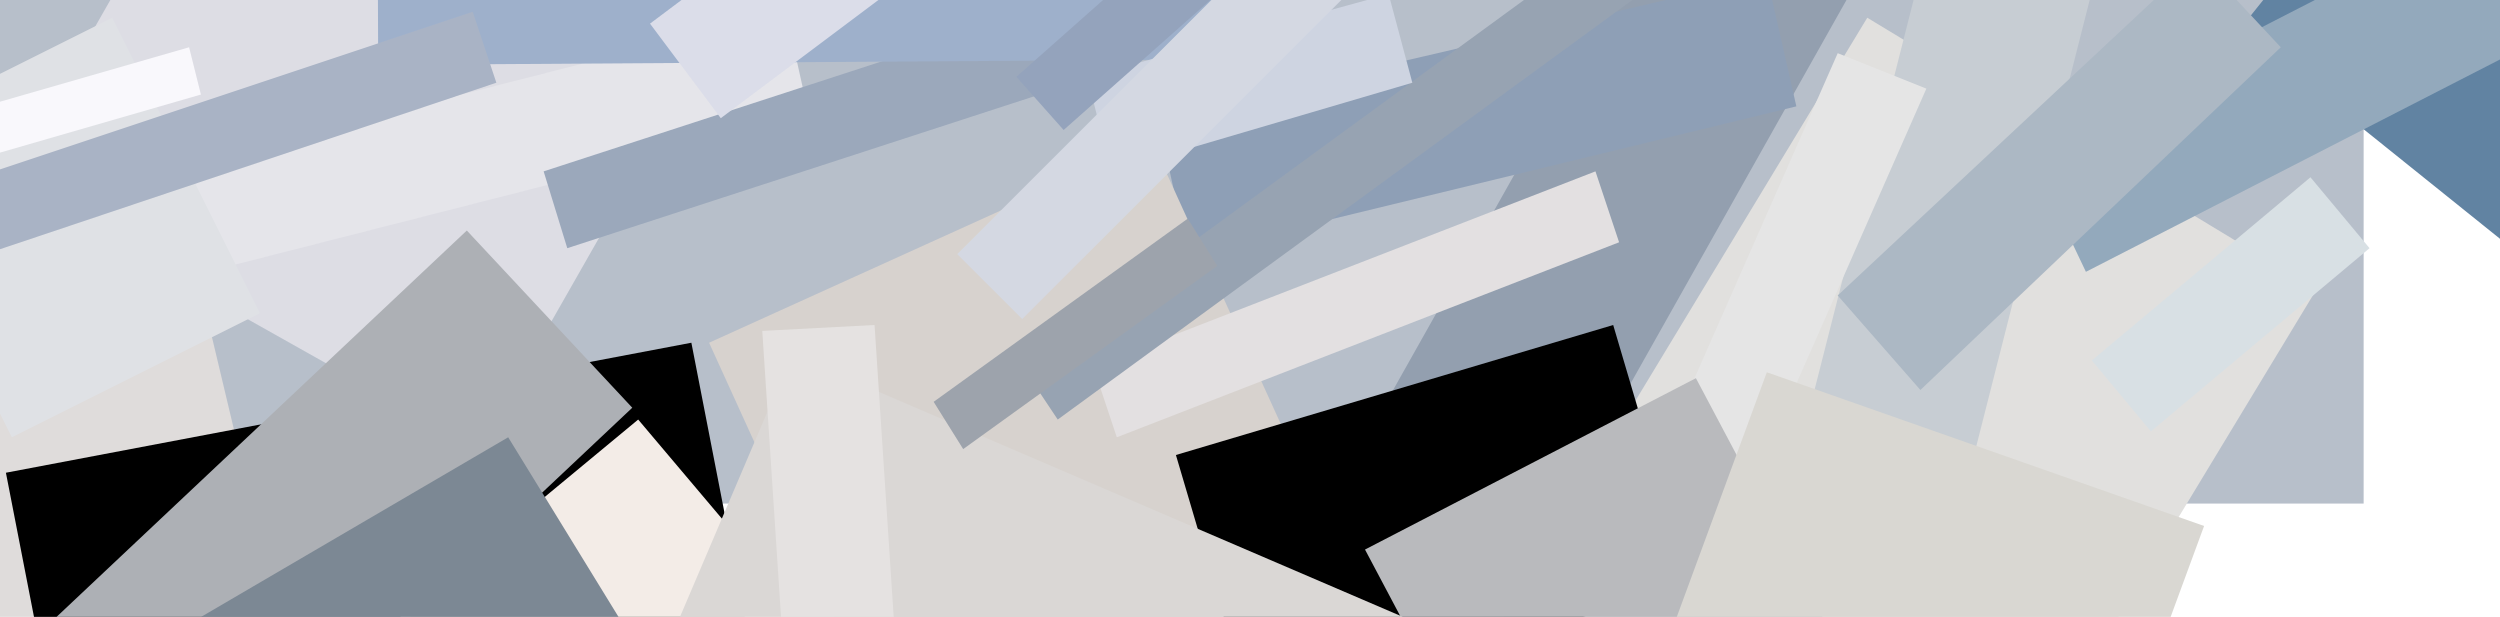
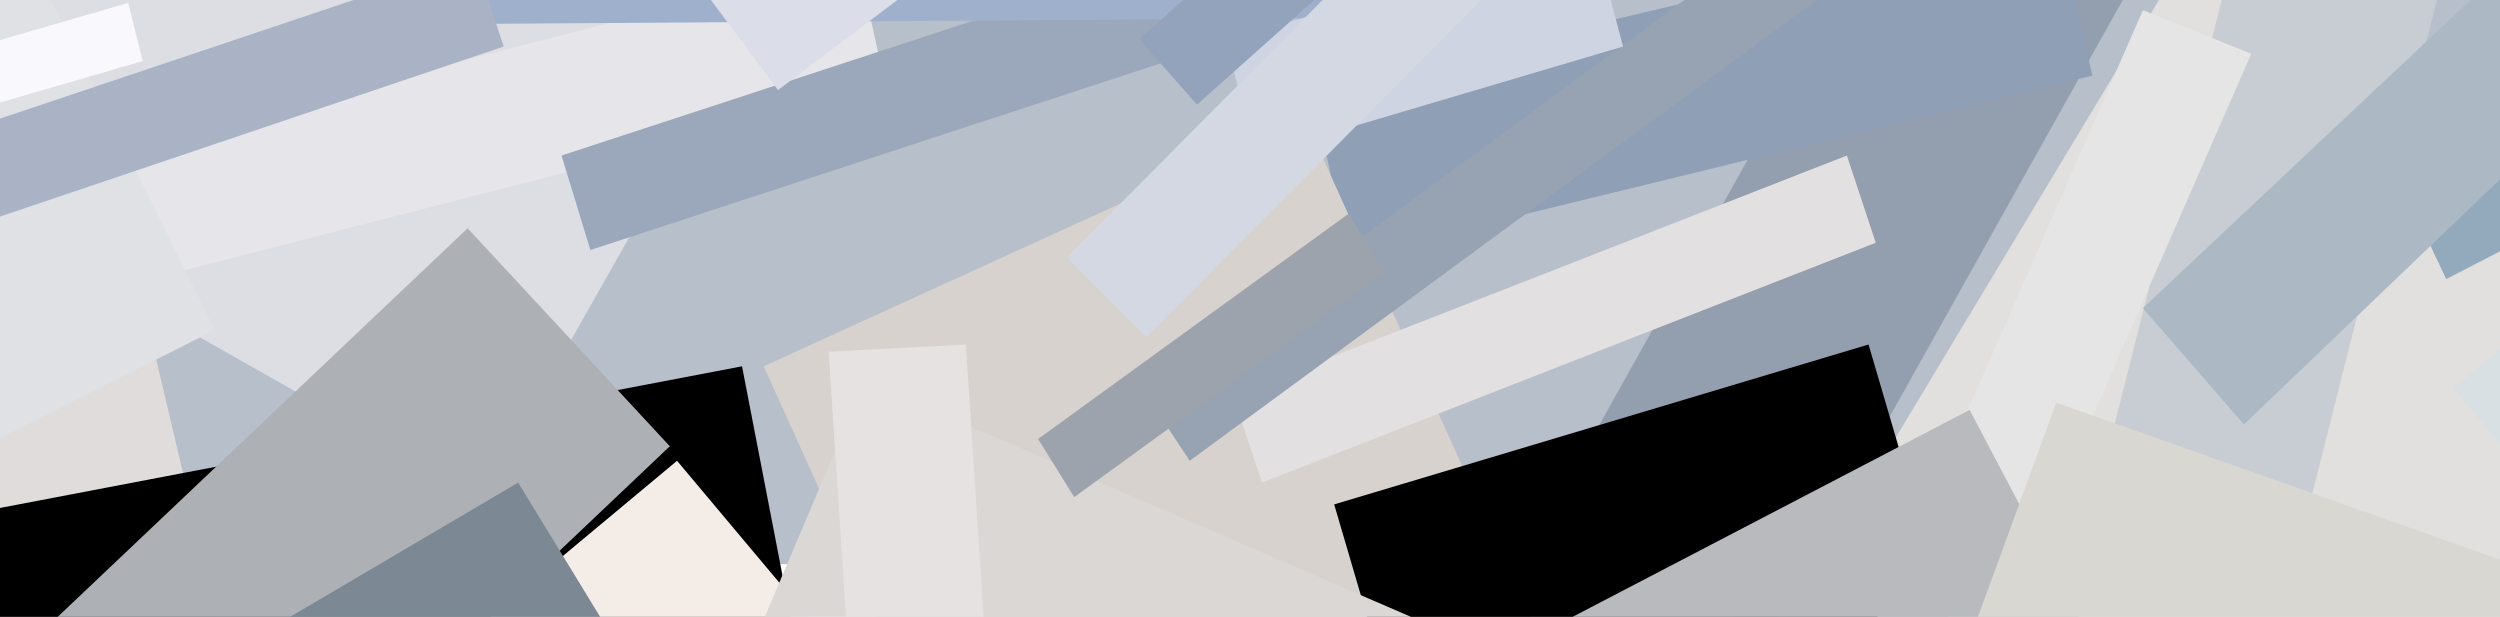
<svg xmlns="http://www.w3.org/2000/svg" xmlns:ns1="http://vectornator.io" height="100%" stroke-miterlimit="10" style="fill-rule:nonzero;clip-rule:evenodd;stroke-linecap:round;stroke-linejoin:round;" version="1.1" viewBox="0 0 770 190" width="100%" xml:space="preserve">
  <defs />
  <clipPath id="ArtboardFrame">
    <rect height="190" width="770" x="0" y="0" />
  </clipPath>
  <g clip-path="url(#ArtboardFrame)" id="Untitled" ns1:layerName="Untitled">
-     <path d="M0 0L728 0L728 0L728 155.1L728 155.1L0 155.1L0 155.1L0 0L0 0Z" fill="#b7bfca" fill-rule="nonzero" opacity="1" stroke="none" />
-     <path d="M1.82 56.42L147.42 138.32L258.44-56.42L112.84-138.32L1.82 56.42Z" fill="#dddde4" fill-rule="nonzero" opacity="1" stroke="none" />
-     <path d="M575.12 5.46L287.56 480.46L425.88 564.2L713.44 89.2L575.12 5.46Z" fill="#e1e0de" fill-rule="nonzero" opacity="1" stroke="none" />
-     <path d="M416.78 141.96L471.38 172.9L748.02-318.5L693.42-349.44L416.78 141.96Z" fill="#939faf" fill-rule="nonzero" opacity="1" stroke="none" />
-     <path d="M50.96 43.68L-189.28 103.74L-151.06 256.62L87.36 196.56L50.96 43.68Z" fill="#dfdcdb" fill-rule="nonzero" opacity="1" stroke="none" />
-     <path d="M212.94 105.56L1.82 145.6L96.46 631.54L307.58 591.54L212.94 105.56Z" fill="#000000" fill-rule="nonzero" opacity="1" stroke="none" />
-     <path d="M356.72 36.4L365.82 78.26L553.28 32.76L544.18-7.24L356.72 36.4Z" fill="#8e9fb6" fill-rule="nonzero" opacity="1" stroke="none" />
-     <path d="M354.9 43.68L218.4 105.56L376.74 453.18L513.24 391.3L354.9 43.68Z" fill="#d7d2ce" fill-rule="nonzero" opacity="1" stroke="none" />
-     <path d="M689.78 9.1L902.72 180.18L1079.26-40L866.32-211.12L689.78 9.1Z" fill="#6183a2" fill-rule="nonzero" opacity="1" stroke="none" />
-     <path d="M56.42 50.96L63.7 83.72L249.34 36.4L242.06 3.64L56.42 50.96Z" fill="#e5e5ea" fill-rule="nonzero" opacity="1" stroke="none" />
-     <path d="M362.18 140.14L385.84 220.22L520.52 180.18L496.86 100.1L362.18 140.14Z" fill="#000000" fill-rule="nonzero" opacity="1" stroke="none" />
-     <path d="M318.5 3.64L167.44 52.78L174.72 76.44L325.78 27.3L318.5 3.64Z" fill="#9ba8bb" fill-rule="nonzero" opacity="1" stroke="none" />
-     <path d="M624.26 45.5L642.46 83.72L926.38-61.88L908.18-100.1L624.26 45.5Z" fill="#93a9bc" fill-rule="nonzero" opacity="1" stroke="none" />
-     <path d="M116.48 20L391.3 18.2L389.48-440.44L114.66-438.62L116.48 20Z" fill="#9eb0cb" fill-rule="nonzero" opacity="1" stroke="none" />
-     <path d="M34.58 5.46L-41.86 43.68L3.64 134.68L80.08 96.46L34.58 5.46Z" fill="#dfe1e5" fill-rule="nonzero" opacity="1" stroke="none" />
-     <path d="M143.78 71L-12.74 218.4L38.26 273L194.74 125.58L143.78 71Z" fill="#adb0b5" fill-rule="nonzero" opacity="1" stroke="none" />
-     <path d="M196.56 129.22L-111.02 384.02L-20.02 489.58L285.74 234.78L196.56 129.22Z" fill="#f3ece7" fill-rule="nonzero" opacity="1" stroke="none" />
-     <path d="M200.2 7.28L222 36.4L374.92-78.26L353.08-107.38L200.2 7.28Z" fill="#dbdde9" fill-rule="nonzero" opacity="1" stroke="none" />
-     <path d="M491.4 52.78L336.7 112.84L343.98 134.68L498.68 74.62L491.4 52.78Z" fill="#e3e0e1" fill-rule="nonzero" opacity="1" stroke="none" />
-     <path d="M551.46 149.24L602.46 161.98L713.46-274.82L662.46-287.56L551.46 149.24Z" fill="#c7cdd3" fill-rule="nonzero" opacity="1" stroke="none" />
-     <path d="M644.28 111.02L662.48 132.86L729.82 76.44L711.62 54.6L644.28 111.02Z" fill="#d8e0e4" fill-rule="nonzero" opacity="1" stroke="none" />
-     <path d="M566.02 16.38L356.72 491.4L384.02 502.32L593.32 27.3L566.02 16.38Z" fill="#e5e5e5" fill-rule="nonzero" opacity="1" stroke="none" />
-     <path d="M145.6 3.64L-149.24 101.92L-140.14 123.76L152.88 25.48L145.6 3.64Z" fill="#a9b3c5" fill-rule="nonzero" opacity="1" stroke="none" />
-     <path d="M58.24 14.56L-422.24 152.88L-416.78 167.44L61.88 29.12L58.24 14.56Z" fill="#f9f8fc" fill-rule="nonzero" opacity="1" stroke="none" />
-     <path d="M156.52 134.68L60.06 191.1L294.84 573.3L391.3 516.88L156.52 134.68Z" fill="#7c8894" fill-rule="nonzero" opacity="1" stroke="none" />
-     <path d="M314.86 112.84L325.78 129.22L602.42-72.78L591.5-89.18L314.86 112.84Z" fill="#97a3b2" fill-rule="nonzero" opacity="1" stroke="none" />
-     <path d="M522.34 116.48L420.42 169.26L500.5 320.32L602.42 267.54L522.34 116.48Z" fill="#b9babd" fill-rule="nonzero" opacity="1" stroke="none" />
-     <path d="M243.88 109.2L-3.64 689.78L344 839L591.5 258.44L243.88 109.2Z" fill="#dad7d5" fill-rule="nonzero" opacity="1" stroke="none" />
-     <path d="M287.56 123.76L296.66 138.32L374.92 81.9L365.82 67.34L287.56 123.76Z" fill="#9da3ac" fill-rule="nonzero" opacity="1" stroke="none" />
-     <path d="M334.88 23.66L342.16 52.78L435 25.48L427.7-1.82L334.88 23.66Z" fill="#ced4e1" fill-rule="nonzero" opacity="1" stroke="none" />
-     <path d="M269.36 100.1L234.78 101.92L249.34 323.96L283.92 322.14L269.36 100.1Z" fill="#e5e2e1" fill-rule="nonzero" opacity="1" stroke="none" />
-     <path d="M313.04 23.66L327.6 40.04L598.78-200.2L584.22-216.58L313.04 23.66Z" fill="#94a3bc" fill-rule="nonzero" opacity="1" stroke="none" />
-     <path d="M566 91L591.48 120.12L702.48 14.56L677-12.74L566 91Z" fill="#acb8c4" fill-rule="nonzero" opacity="1" stroke="none" />
-     <path d="M294.84 78.26L314.84 98.26L491.4-78.26L471.4-98.26L294.84 78.26Z" fill="#d4d8e2" fill-rule="nonzero" opacity="1" stroke="none" />
-     <path d="M544.18 114.66L402.18 500.5L536.9 547.82L678.86 162L544.18 114.66Z" fill="#d9d7d2" fill-rule="nonzero" opacity="1" stroke="none" />
+     <path d="M-31.678-17.013L857.974-17.013L857.974-17.013L857.974 173.755L857.974 173.755L-31.678 173.755L-31.678 173.755L-31.678-17.013L-31.678-17.013Z" fill="#b7bfca" fill-rule="nonzero" opacity="1" stroke="none" />
+     <path d="M-29.454 52.381L148.476 153.116L284.148-86.408L106.218-187.143L-29.454 52.381Z" fill="#dddde4" fill-rule="nonzero" opacity="1" stroke="none" />
+     <path d="M671.147-10.298L319.734 573.937L488.768 676.935L840.181 92.7L671.147-10.298Z" fill="#e1e0de" fill-rule="nonzero" opacity="1" stroke="none" />
+     <path d="M477.648 157.593L544.372 195.648L882.44-408.758L815.716-446.814L477.648 157.593Z" fill="#939faf" fill-rule="nonzero" opacity="1" stroke="none" />
+     <path d="M30.597 36.712L-262.988 110.583L-216.281 298.621L75.08 224.749L30.597 36.712Z" fill="#dfdcdb" fill-rule="nonzero" opacity="1" stroke="none" />
+     <path d="M228.545 112.822L-29.454 162.07L86.201 759.761L344.2 710.562L228.545 112.822Z" fill="#000000" fill-rule="nonzero" opacity="1" stroke="none" />
+     <path d="M404.251 27.757L415.372 79.244L644.458 23.28L633.337-25.918L404.251 27.757Z" fill="#8e9fb6" fill-rule="nonzero" opacity="1" stroke="none" />
+     <path d="M402.027 36.712L235.217 112.822L428.717 540.384L595.527 464.273L402.027 36.712Z" fill="#d7d2ce" fill-rule="nonzero" opacity="1" stroke="none" />
+     <path d="M811.267-5.821L1071.49 204.602L1287.23-66.212L1027.01-276.684L811.267-5.821Z" fill="#6183a2" fill-rule="nonzero" opacity="1" stroke="none" />
+     <path d="M37.27 45.666L46.166 85.96L273.028 27.757L264.131-12.536L37.27 45.666Z" fill="#e5e5ea" fill-rule="nonzero" opacity="1" stroke="none" />
+     <path d="M410.924 155.354L439.837 253.85L604.423 204.602L575.509 106.106L410.924 155.354Z" fill="#000000" fill-rule="nonzero" opacity="1" stroke="none" />
+     <path d="M357.545-12.536L172.942 47.904L181.838 77.005L366.441 16.565L357.545-12.536Z" fill="#9ba8bb" fill-rule="nonzero" opacity="1" stroke="none" />
+     <path d="M731.199 38.95L753.44 85.96L1100.4-93.124L1078.16-140.133L731.199 38.95Z" fill="#93a9bc" fill-rule="nonzero" opacity="1" stroke="none" />
+     <path d="M110.666 7.586L446.51 5.372L444.286-558.741L108.442-556.502L110.666 7.586Z" fill="#9eb0cb" fill-rule="nonzero" opacity="1" stroke="none" />
+     <path d="M10.58-10.298L-82.833 36.712L-27.23 148.639L66.183 101.629L10.58-10.298Z" fill="#dfe1e5" fill-rule="nonzero" opacity="1" stroke="none" />
+     <path d="M144.028 70.314L-47.247 251.612L15.077 318.768L206.304 137.446L144.028 70.314Z" fill="#adb0b5" fill-rule="nonzero" opacity="1" stroke="none" />
+     <path d="M208.528 141.923L-167.35 455.319L-56.144 585.154L317.51 271.759L208.528 141.923Z" fill="#f3ece7" fill-rule="nonzero" opacity="1" stroke="none" />
+     <path d="M212.976-8.059L239.617 27.757L426.493-113.271L399.803-149.087L212.976-8.059Z" fill="#dbdde9" fill-rule="nonzero" opacity="1" stroke="none" />
+     <path d="M568.837 47.904L379.786 121.776L388.682 148.639L577.734 74.767L568.837 47.904Z" fill="#e3e0e1" fill-rule="nonzero" opacity="1" stroke="none" />
+     <path d="M642.233 166.547L704.558 182.217L840.206-355.033L777.881-370.703L642.233 166.547Z" fill="#c7cdd3" fill-rule="nonzero" opacity="1" stroke="none" />
+     <path d="M755.664 119.538L777.905 146.4L860.198 77.005L837.957 50.143L755.664 119.538Z" fill="#d8e0e4" fill-rule="nonzero" opacity="1" stroke="none" />
+     <path d="M660.026 3.133L404.251 587.393L437.613 600.824L693.388 16.565L660.026 3.133Z" fill="#e5e5e5" fill-rule="nonzero" opacity="1" stroke="none" />
+     <path d="M146.252-12.536L-214.057 108.345L-202.936 135.207L155.149 14.326L146.252-12.536Z" fill="#a9b3c5" fill-rule="nonzero" opacity="1" stroke="none" />
+     <path d="M39.494 0.895L-547.677 171.024L-541.004 188.932L43.942 18.803L39.494 0.895Z" fill="#f9f8fc" fill-rule="nonzero" opacity="1" stroke="none" />
+     <path d="M159.597 148.639L41.718 218.034L328.631 688.127L446.51 618.733L159.597 148.639Z" fill="#7c8894" fill-rule="nonzero" opacity="1" stroke="none" />
+     <path d="M353.096 121.776L366.441 141.923L704.509-106.531L691.164-126.702L353.096 121.776Z" fill="#97a3b2" fill-rule="nonzero" opacity="1" stroke="none" />
+     <path d="M606.647 126.253L482.096 191.171L579.958 376.97L704.509 312.052L606.647 126.253Z" fill="#b9babd" fill-rule="nonzero" opacity="1" stroke="none" />
+     <path d="M266.355 117.299L-36.127 831.394L388.707 1014.93L691.164 300.86L266.355 117.299Z" fill="#dad7d5" fill-rule="nonzero" opacity="1" stroke="none" />
+     <path d="M319.734 135.207L330.855 153.116L426.493 83.721L415.372 65.813L319.734 135.207Z" fill="#9da3ac" fill-rule="nonzero" opacity="1" stroke="none" />
+     <path d="M377.562 12.088L386.458 47.904L499.913 14.326L490.992-19.252L377.562 12.088Z" fill="#ced4e1" fill-rule="nonzero" opacity="1" stroke="none" />
+     <path d="M297.493 106.106L255.235 108.345L273.028 381.447L315.286 379.209L297.493 106.106Z" fill="#e5e2e1" fill-rule="nonzero" opacity="1" stroke="none" />
+     <path d="M350.872 12.088L368.665 32.234L700.061-263.253L682.268-283.4L350.872 12.088Z" fill="#94a3bc" fill-rule="nonzero" opacity="1" stroke="none" />
+     <path d="M660.002 94.914L691.14 130.73L826.787 0.895L795.65-32.683L660.002 94.914Z" fill="#acb8c4" fill-rule="nonzero" opacity="1" stroke="none" />
+     <path d="M328.631 79.244L353.072 103.843L568.837-113.271L544.396-137.87L328.631 79.244Z" fill="#d4d8e2" fill-rule="nonzero" opacity="1" stroke="none" />
+     <path d="M633.337 124.015L459.806 598.586L624.44 656.788L797.923 182.241L633.337 124.015Z" fill="#d9d7d2" fill-rule="nonzero" opacity="1" stroke="none" />
  </g>
</svg>
